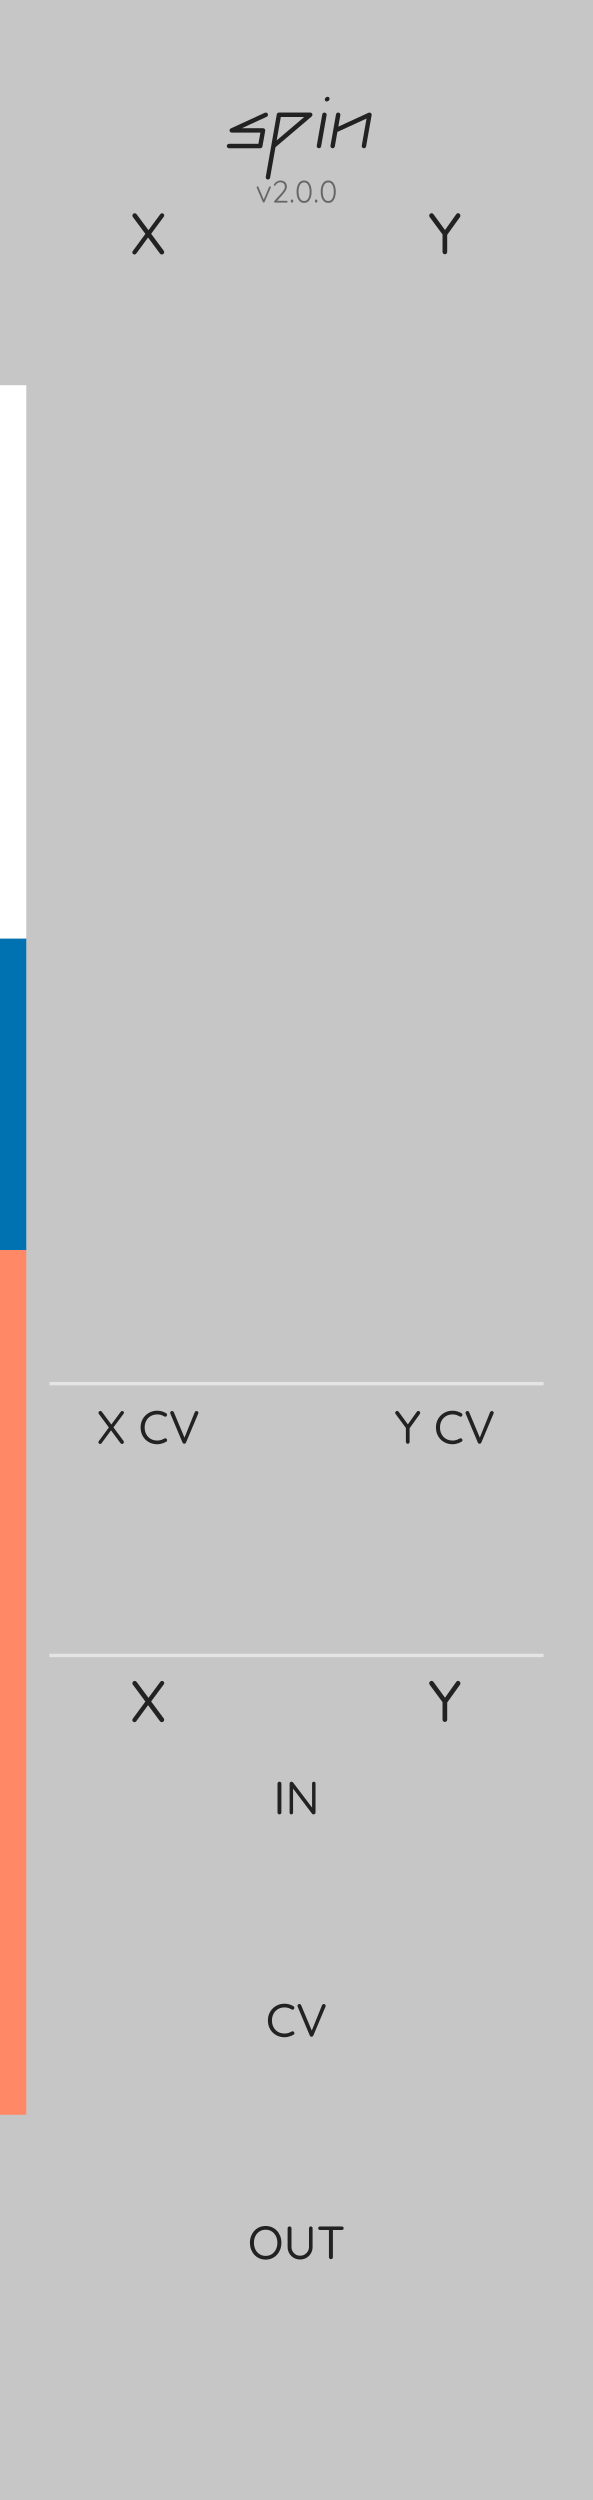
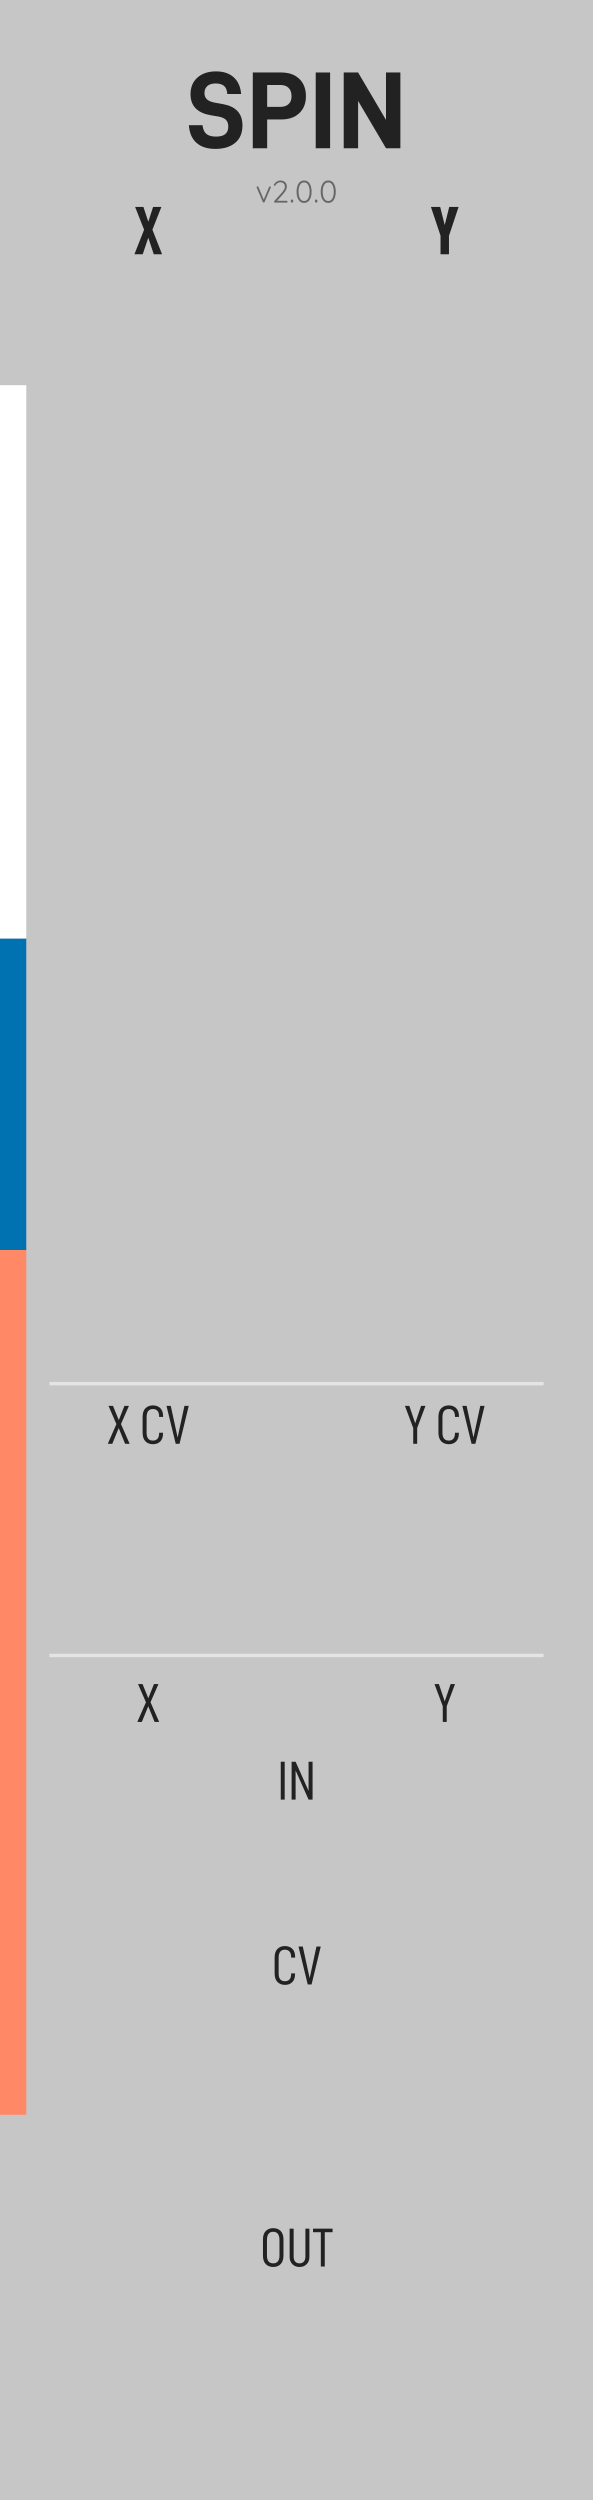
<svg xmlns="http://www.w3.org/2000/svg" width="30.48mm" height="128.5mm" viewBox="0 0 30.48 128.5">
  <rect width="30.48" height="128.5" fill="#c6c6c6" />
  <g id="palette-badge">
    <rect x="0.000" y="19.800" width="1.350" height="28.448" fill="#FFFFFF" stroke="none" />
    <rect x="0.000" y="48.248" width="1.350" height="16.002" fill="#0072B2" stroke="none" />
    <rect x="0.000" y="64.250" width="1.350" height="44.450" fill="#FF8866" stroke="none" />
  </g>
  <line x1="2.54" y1="71.12" x2="27.94" y2="71.12" stroke="#e4e4e4" stroke-width="0.176" />
  <line x1="2.54" y1="85.09" x2="27.94" y2="85.09" stroke="#e4e4e4" stroke-width="0.176" />
-   <g transform="translate(11.494, 7.620) scale(0.0048, -0.0048)">
-     <path d="M473.088 368.415C467.63 380.302 453.558 385.512 441.683 380.048L77.317 212.624C67.205 207.976 61.694 196.918 64.068 186.043C66.448 175.174 76.074 167.424 87.203 167.424H393.825L372.655 47.36H57.68C44.603 47.36 34 36.757 34 23.68C34 10.603 44.603 1.52587890625e-05 57.68 1.52587890625e-05H392.529C404.019 1.52587890625e-05 413.853 8.253 415.848 19.572L445.365 186.996C446.578 193.887 444.684 200.967 440.185 206.331C435.686 211.694 429.043 214.79 422.046 214.79H195.451L461.455 337.015C473.337 342.473 478.547 356.534 473.088 368.415Z" fill="#222222" />
+   <g transform="translate(9.567, 7.620) scale(0.005644, -0.005644)">
+     <path d="M 94.0 49.5 Q 156.0 -6.0 267.0 -6.0 Q 380.0 -6.0 446.5 49.0 C 490.8 85.7 513.0 138.7 513.0 208.0 Q 513.0 370.0 335.0 402.0 L 262.0 415.0 Q 213.0 424.0 190.0 445.0 C 174.7 459.0 167.0 478.0 167.0 502.0 Q 167.0 543.0 193.0 566.5 C 210.3 582.2 236.0 590.0 270.0 590.0 C 303.3 590.0 328.7 582.3 346.0 567.0 C 363.3 551.7 373.0 527.3 375.0 494.0 H 501.0 Q 493.0 592.0 433.5 646.0 Q 374.0 700.0 272.0 700.0 Q 167.0 700.0 103.5 644.0 C 61.2 606.7 40.0 556.0 40.0 492.0 Q 40.0 331.0 227.0 300.0 L 292.0 289.0 Q 340.0 281.0 362.0 259.5 C 376.7 245.2 384.0 224.3 384.0 197.0 C 384.0 136.3 347.0 106.0 273.0 106.0 Q 215.0 106.0 185.5 129.5 C 165.8 145.2 153.7 172.0 149.0 210.0 H 25.0 Q 32.0 105.0 94.0 49.5 Z" fill="#222222" />
  </g>
-   <g transform="translate(13.658, 7.620) scale(0.0048, -0.0048)">
-     <path d="M498.85 366.7C495.42 376.02 486.54 382.21 476.62 382.21H141.77C130.28 382.21 120.45 373.96 118.46 362.65L59.47 28.13C59.43 27.92 59.4 27.71 59.36 27.51L0.37 -307.04C-1.9 -319.92 6.7 -332.2 19.58 -334.47C20.97 -334.71 22.36 -334.83 23.72 -334.83C34.99 -334.83 44.99 -326.75 47.02 -315.26L104.58 11.19L491.97 340.5C499.52 346.92 502.27 357.38 498.85 366.7ZM117.46 84.3 161.64 334.85H412.2Z" fill="#222222" />
+   <g transform="translate(12.660, 7.620) scale(0.005644, -0.005644)">
+     <path d="M 482.5 632.0 C 442.2 670.7 387.0 690.0 317.0 690.0 H 59.0 V 0.0 H 190.0 V 262.0 H 317.0 Q 422.0 262.0 482.5 319.5 C 522.8 357.8 543.0 409.0 543.0 473.0 Q 543.0 574.0 482.5 632.0 Z M 385.0 402.0 C 367.0 385.3 342.3 377.0 311.0 377.0 H 190.0 V 576.0 H 311.0 C 343.0 576.0 367.8 567.2 385.5 549.5 C 403.2 531.8 412.0 506.3 412.0 473.0 C 412.0 442.3 403.0 418.7 385.0 402.0 Z" fill="#222222" />
  </g>
-   <g transform="translate(15.943, 7.620) scale(0.0048, -0.0048)">
-     <path d="M156.837 381.853C143.955 384.097 131.676 375.525 129.403 362.643L70.363 27.795C68.095 14.913 76.691 2.634 89.573 0.361C90.964 0.118 92.35 0.0 93.711 0.0C104.983 0.0 114.982 8.081 117.007 19.572L176.053 354.42C178.314 367.296 169.719 379.58 156.837 381.853ZM186.685 551.113C172.785 551.113 159.536 539.847 157.085 525.953C154.634 512.058 163.911 500.793 177.805 500.793C191.7 500.793 204.949 512.058 207.405 525.953C209.856 539.847 200.58 551.113 186.685 551.113Z" fill="#222222" />
+   <g transform="translate(15.861, 7.620) scale(0.005644, -0.005644)">
+     <path d="M 65.0 690.0 V 0.0 H 196.0 V 690.0 Z" fill="#222222" />
  </g>
-   <g transform="translate(16.822, 7.620) scale(0.0048, -0.0048)">
-     <path d="M466.045 377.277C459.071 382.659 449.694 383.73 441.69 380.048L118.374 231.491L140.047 354.42C142.314 367.296 133.719 379.58 120.837 381.853C107.955 384.103 95.676 375.525 93.403 362.643L63.833 194.952V194.935L34.363 27.8C32.095 14.924 40.691 2.64 53.573 0.367C54.964 0.124 56.35 0.006 57.717 0.006C68.989 0.006 78.982 8.087 81.013 19.577L108.381 174.783L420.414 318.16L369.217 27.806C366.95 14.93 375.546 2.646 388.428 0.373C389.819 0.13 391.198 0.012 392.566 0.012C403.837 0.012 413.83 8.093 415.861 19.583L474.901 354.432C476.429 363.093 473.019 371.896 466.045 377.277Z" fill="#222222" />
+   <g transform="translate(17.334, 7.620) scale(0.005644, -0.005644)">
+     <path d="M 575.0 690.0 H 444.0 V 258.0 L 190.0 690.0 H 59.0 V 0.0 H 190.0 V 431.0 L 444.0 0.0 H 575.0 Z" fill="#222222" />
  </g>
  <g transform="translate(13.132, 10.414) scale(0.0016, -0.0016)">
    <path d="M 67.0 522.0 Q 52.0 522.0 44.0 513.0 Q 36.0 504.0 36.0 493.0 Q 36.0 489.0 37.0 485.0 Q 38.0 481.0 39.0 479.0 L 236.0 19.0 Q 240.0 10.0 248.5 4.5 Q 257.0 -1.0 266.0 0.0 Q 285.0 1.0 293.0 19.0 L 489.0 479.0 Q 490.0 483.0 491.5 486.5 Q 493.0 490.0 493.0 496.0 Q 493.0 508.0 484.0 514.5 Q 475.0 521.0 465.0 521.0 Q 444.0 522.0 436.0 502.0 L 265.2 97.4 L 95.0 502.0 Q 91.0 512.0 83.0 517.0 Q 75.0 522.0 67.0 522.0 Z" fill="#666666" />
  </g>
  <g transform="translate(13.978, 10.414) scale(0.0016, -0.0016)">
    <path d="M 474.0 58.0 H 166.7 L 351.0 265.0 Q 415.0 336.0 447.5 397.5 Q 480.0 459.0 480.0 511.0 Q 480.0 572.0 454.5 616.5 Q 429.0 661.0 382.5 685.5 Q 336.0 710.0 272.0 710.0 Q 234.0 710.0 194.5 694.5 Q 155.0 679.0 123.0 653.0 Q 91.0 627.0 73.0 596.0 Q 66.0 587.0 62.5 580.0 Q 59.0 573.0 59.0 566.0 Q 59.0 555.0 68.0 547.5 Q 77.0 540.0 89.0 540.0 Q 97.0 540.0 103.5 544.0 Q 110.0 548.0 116.0 558.0 Q 129.0 585.0 152.5 606.0 Q 176.0 627.0 206.5 640.0 Q 237.0 653.0 268.0 653.0 Q 336.0 653.0 376.0 613.0 Q 416.0 573.0 416.0 507.0 Q 416.0 467.0 388.5 416.5 Q 361.0 366.0 306.0 306.0 L 75.0 51.0 Q 67.0 41.0 67.0 30.0 Q 67.0 15.0 76.5 7.5 Q 86.0 0.0 99.0 0.0 H 474.0 Q 486.0 0.0 494.5 8.0 Q 503.0 16.0 503.0 29.0 Q 503.0 41.0 494.5 49.5 Q 486.0 58.0 474.0 58.0 Z" fill="#666666" />
  </g>
  <g transform="translate(14.865, 10.414) scale(0.0016, -0.0016)">
    <path d="M 87.0 0.0 H 94.0 Q 111.0 0.0 120.0 11.0 Q 129.0 22.0 129.0 39.0 V 60.0 Q 129.0 78.0 120.0 88.0 Q 111.0 98.0 94.0 98.0 H 87.0 Q 70.0 98.0 61.0 88.0 Q 52.0 78.0 52.0 60.0 V 39.0 Q 52.0 22.0 61.0 11.0 Q 70.0 0.0 87.0 0.0 Z" fill="#666666" />
  </g>
  <g transform="translate(15.154, 10.414) scale(0.0016, -0.0016)">
    <path d="M 297.0 -10.0 Q 379.0 -10.0 432.5 38.0 Q 486.0 86.0 513.0 167.5 Q 540.0 249.0 540.0 350.0 Q 540.0 452.0 513.0 533.5 Q 486.0 615.0 432.5 662.5 Q 379.0 710.0 297.0 710.0 Q 217.0 710.0 163.0 662.5 Q 109.0 615.0 82.0 533.5 Q 55.0 452.0 55.0 350.0 Q 55.0 249.0 82.0 167.5 Q 109.0 86.0 163.0 38.0 Q 217.0 -10.0 297.0 -10.0 Z M 297.0 52.0 Q 239.0 52.0 199.5 89.0 Q 160.0 126.0 139.5 193.5 Q 119.0 261.0 119.0 350.0 Q 119.0 440.0 139.5 507.5 Q 160.0 575.0 199.5 612.0 Q 239.0 649.0 297.0 649.0 Q 356.0 649.0 395.5 612.0 Q 435.0 575.0 455.5 507.5 Q 476.0 440.0 476.0 350.0 Q 476.0 261.0 455.5 193.5 Q 435.0 126.0 395.5 89.0 Q 356.0 52.0 297.0 52.0 Z" fill="#666666" />
  </g>
  <g transform="translate(16.106, 10.414) scale(0.0016, -0.0016)">
    <path d="M 87.0 0.0 H 94.0 Q 111.0 0.0 120.0 11.0 Q 129.0 22.0 129.0 39.0 V 60.0 Q 129.0 78.0 120.0 88.0 Q 111.0 98.0 94.0 98.0 H 87.0 Q 70.0 98.0 61.0 88.0 Q 52.0 78.0 52.0 60.0 V 39.0 Q 52.0 22.0 61.0 11.0 Q 70.0 0.0 87.0 0.0 Z" fill="#666666" />
  </g>
  <g transform="translate(16.396, 10.414) scale(0.0016, -0.0016)">
    <path d="M 297.0 -10.0 Q 379.0 -10.0 432.5 38.0 Q 486.0 86.0 513.0 167.5 Q 540.0 249.0 540.0 350.0 Q 540.0 452.0 513.0 533.5 Q 486.0 615.0 432.5 662.5 Q 379.0 710.0 297.0 710.0 Q 217.0 710.0 163.0 662.5 Q 109.0 615.0 82.0 533.5 Q 55.0 452.0 55.0 350.0 Q 55.0 249.0 82.0 167.5 Q 109.0 86.0 163.0 38.0 Q 217.0 -10.0 297.0 -10.0 Z M 297.0 52.0 Q 239.0 52.0 199.5 89.0 Q 160.0 126.0 139.5 193.5 Q 119.0 261.0 119.0 350.0 Q 119.0 440.0 139.5 507.5 Q 160.0 575.0 199.5 612.0 Q 239.0 649.0 297.0 649.0 Q 356.0 649.0 395.5 612.0 Q 435.0 575.0 455.5 507.5 Q 476.0 440.0 476.0 350.0 Q 476.0 261.0 455.5 193.5 Q 435.0 126.0 395.5 89.0 Q 356.0 52.0 297.0 52.0 Z" fill="#666666" />
  </g>
-   <g transform="translate(6.687, 13.070) scale(0.003, -0.003)">
-     <path d="M547.0 703.0Q528.0 703.0 515.0 684.0L314.685 412.986L112.0 686.0Q100.0 703.0 79.0 703.0Q64.0 703.0 51.5 691.5Q39.0 680.0 39.0 663.0Q39.0 649.0 47.0 639.0L261.804 349.199L48.0 58.0Q38.0 45.0 38.0 31.0Q38.0 19.0 48.5 7.5Q59.0 -4.0 75.0 -4.0Q95.0 -4.0 107.0 14.0L307.749 287.214L511.0 13.0Q524.0 -4.0 544.0 -4.0Q558.0 -4.0 571.0 7.0Q584.0 18.0 584.0 36.0Q584.0 49.0 576.0 61.0L360.574 351.175L576.0 642.0Q585.0 654.0 585.0 667.0Q585.0 681.0 573.5 692.0Q562.0 703.0 547.0 703.0Z" fill="#222222" />
+   <g transform="translate(6.888, 13.070) scale(0.003528, -0.003528)">
+     <path d="M 147.0 358.0 6.0 0.0 H 127.0 L 208.0 241.0 L 288.0 0.0 H 409.0 L 268.0 358.0 L 399.0 690.0 H 278.0 L 208.0 474.0 L 137.0 690.0 H 16.0 Z" fill="#222222" />
  </g>
-   <g transform="translate(22.002, 13.070) scale(0.003, -0.003)">
-     <path d="M514.0 704.0Q494.0 704.0 481.0 684.0L290.301 415.679L94.0 685.0Q81.0 704.0 61.0 704.0Q47.0 704.0 33.0 692.5Q19.0 681.0 19.0 664.0Q19.0 657.0 21.5 649.5Q24.0 642.0 30.0 634.0L248.0 339.458V41.0Q248.0 24.0 259.5 12.0Q271.0 0.0 289.0 0.0Q305.0 0.0 316.5 12.0Q328.0 24.0 328.0 41.0V333.099L547.0 638.0Q551.0 644.0 552.5 650.5Q554.0 657.0 554.0 663.0Q554.0 679.0 542.5 691.5Q531.0 704.0 514.0 704.0Z" fill="#222222" />
+   <g transform="translate(22.128, 13.070) scale(0.003528, -0.003528)">
+     <path d="M 269.0 269.0 409.0 690.0 H 273.0 L 207.0 426.0 L 141.0 690.0 H 6.0 L 146.0 271.0 V 0.0 H 269.0 Z" fill="#222222" />
  </g>
-   <g transform="translate(4.967, 74.210) scale(0.0024, -0.0024)">
-     <path d="M547.0 703.0Q528.0 703.0 515.0 684.0L314.685 412.986L112.0 686.0Q100.0 703.0 79.0 703.0Q64.0 703.0 51.5 691.5Q39.0 680.0 39.0 663.0Q39.0 649.0 47.0 639.0L261.804 349.199L48.0 58.0Q38.0 45.0 38.0 31.0Q38.0 19.0 48.5 7.5Q59.0 -4.0 75.0 -4.0Q95.0 -4.0 107.0 14.0L307.749 287.214L511.0 13.0Q524.0 -4.0 544.0 -4.0Q558.0 -4.0 571.0 7.0Q584.0 18.0 584.0 36.0Q584.0 49.0 576.0 61.0L360.574 351.175L576.0 642.0Q585.0 654.0 585.0 667.0Q585.0 681.0 573.5 692.0Q562.0 703.0 547.0 703.0Z" fill="#222222" />
+   <g transform="translate(5.515, 74.210) scale(0.002822, -0.002822)">
+     <path d="M 166.0 358.0 9.0 0.0 H 91.0 L 208.0 286.0 L 324.0 0.0 H 407.0 L 249.0 359.0 L 394.0 690.0 H 312.0 L 209.0 431.0 L 104.0 690.0 H 22.0 Z" fill="#222222" />
  </g>
-   <g transform="translate(7.120, 74.210) scale(0.0024, -0.0024)">
-     <path d="M592.0 654.0Q551.0 680.0 501.5 694.0Q452.0 708.0 400.0 708.0Q325.0 708.0 260.5 681.0Q196.0 654.0 147.5 606.0Q99.0 558.0 72.0 493.0Q45.0 428.0 45.0 350.0Q45.0 267.0 73.5 200.5Q102.0 134.0 151.0 87.0Q200.0 40.0 264.0 15.0Q328.0 -10.0 400.0 -10.0Q435.0 -10.0 469.5 -3.0Q504.0 4.0 536.0 16.5Q568.0 29.0 593.0 44.0Q609.0 52.0 612.0 69.5Q615.0 87.0 603.0 103.0Q593.0 115.0 579.0 117.0Q565.0 119.0 551.0 112.0Q517.0 91.0 479.0 80.0Q441.0 69.0 400.0 69.0Q343.0 69.0 294.5 88.0Q246.0 107.0 209.5 143.5Q173.0 180.0 152.0 232.0Q131.0 284.0 131.0 350.0Q131.0 412.0 151.0 463.0Q171.0 514.0 207.0 551.0Q243.0 588.0 292.0 608.5Q341.0 629.0 400.0 629.0Q442.0 629.0 480.0 617.5Q518.0 606.0 551.0 586.0Q565.0 579.0 579.0 580.0Q593.0 581.0 602.0 594.0Q614.0 609.0 611.5 627.0Q609.0 645.0 592.0 654.0Z" fill="#222222" />
+   <g transform="translate(7.183, 74.210) scale(0.002822, -0.002822)">
+     <path d="M 104.0 44.5 Q 156.0 -8.0 241.0 -8.0 Q 322.0 -8.0 373.0 41.5 Q 424.0 91.0 424.0 191.0 V 201.0 H 353.0 V 192.0 Q 353.0 124.0 323.0 91.0 Q 293.0 58.0 241.0 58.0 C 163.7 58.0 125.0 105.3 125.0 200.0 V 482.0 Q 125.0 560.0 154.0 596.5 C 173.3 620.8 202.3 633.0 241.0 633.0 Q 292.0 633.0 322.5 600.0 C 342.8 578.0 353.0 543.3 353.0 496.0 V 489.0 H 426.0 V 498.0 Q 426.0 599.0 374.0 649.0 C 339.3 682.3 294.7 699.0 240.0 699.0 Q 155.0 699.0 103.5 646.5 C 69.2 611.5 52.0 559.0 52.0 489.0 V 201.0 Q 52.0 97.0 104.0 44.5 Z" fill="#222222" />
  </g>
-   <g transform="translate(8.668, 74.210) scale(0.0024, -0.0024)">
-     <path d="M596.0 701.0Q571.0 701.0 559.0 676.0L339.284 131.942L112.0 674.0Q100.0 702.0 73.0 702.0Q60.0 702.0 46.5 691.5Q33.0 681.0 33.0 662.0Q33.0 657.0 34.0 652.5Q35.0 648.0 37.0 644.0L297.0 26.0Q302.0 14.0 312.0 7.5Q322.0 1.0 333.0 0.0Q345.0 0.0 355.5 6.5Q366.0 13.0 372.0 26.0L633.0 645.0Q637.0 655.0 637.0 663.0Q637.0 680.0 625.0 690.5Q613.0 701.0 596.0 701.0Z" fill="#222222" />
+   <g transform="translate(8.532, 74.210) scale(0.002822, -0.002822)">
+     <path d="M 9.0 690.0 177.0 0.0 H 247.0 L 414.0 690.0 H 336.0 L 212.0 114.0 L 87.0 690.0 Z" fill="#222222" />
  </g>
-   <g transform="translate(20.267, 74.210) scale(0.0024, -0.0024)">
-     <path d="M514.0 704.0Q494.0 704.0 481.0 684.0L290.301 415.679L94.0 685.0Q81.0 704.0 61.0 704.0Q47.0 704.0 33.0 692.5Q19.0 681.0 19.0 664.0Q19.0 657.0 21.5 649.5Q24.0 642.0 30.0 634.0L248.0 339.458V41.0Q248.0 24.0 259.5 12.0Q271.0 0.0 289.0 0.0Q305.0 0.0 316.5 12.0Q328.0 24.0 328.0 41.0V333.099L547.0 638.0Q551.0 644.0 552.5 650.5Q554.0 657.0 554.0 663.0Q554.0 679.0 542.5 691.5Q531.0 704.0 514.0 704.0Z" fill="#222222" />
+   <g transform="translate(20.788, 74.210) scale(0.002822, -0.002822)">
+     <path d="M 232.0 287.0 383.0 690.0 H 303.0 L 196.0 374.0 L 89.0 690.0 H 9.0 L 160.0 287.0 V 0.0 H 232.0 Z" fill="#222222" />
  </g>
-   <g transform="translate(22.300, 74.210) scale(0.0024, -0.0024)">
-     <path d="M592.0 654.0Q551.0 680.0 501.5 694.0Q452.0 708.0 400.0 708.0Q325.0 708.0 260.5 681.0Q196.0 654.0 147.5 606.0Q99.0 558.0 72.0 493.0Q45.0 428.0 45.0 350.0Q45.0 267.0 73.5 200.5Q102.0 134.0 151.0 87.0Q200.0 40.0 264.0 15.0Q328.0 -10.0 400.0 -10.0Q435.0 -10.0 469.5 -3.0Q504.0 4.0 536.0 16.5Q568.0 29.0 593.0 44.0Q609.0 52.0 612.0 69.5Q615.0 87.0 603.0 103.0Q593.0 115.0 579.0 117.0Q565.0 119.0 551.0 112.0Q517.0 91.0 479.0 80.0Q441.0 69.0 400.0 69.0Q343.0 69.0 294.5 88.0Q246.0 107.0 209.5 143.5Q173.0 180.0 152.0 232.0Q131.0 284.0 131.0 350.0Q131.0 412.0 151.0 463.0Q171.0 514.0 207.0 551.0Q243.0 588.0 292.0 608.5Q341.0 629.0 400.0 629.0Q442.0 629.0 480.0 617.5Q518.0 606.0 551.0 586.0Q565.0 579.0 579.0 580.0Q593.0 581.0 602.0 594.0Q614.0 609.0 611.5 627.0Q609.0 645.0 592.0 654.0Z" fill="#222222" />
+   <g transform="translate(22.389, 74.210) scale(0.002822, -0.002822)">
+     <path d="M 104.0 44.5 Q 156.0 -8.0 241.0 -8.0 Q 322.0 -8.0 373.0 41.5 Q 424.0 91.0 424.0 191.0 V 201.0 H 353.0 V 192.0 Q 353.0 124.0 323.0 91.0 Q 293.0 58.0 241.0 58.0 C 163.7 58.0 125.0 105.3 125.0 200.0 V 482.0 Q 125.0 560.0 154.0 596.5 C 173.3 620.8 202.3 633.0 241.0 633.0 Q 292.0 633.0 322.5 600.0 C 342.8 578.0 353.0 543.3 353.0 496.0 V 489.0 H 426.0 V 498.0 Q 426.0 599.0 374.0 649.0 C 339.3 682.3 294.7 699.0 240.0 699.0 Q 155.0 699.0 103.5 646.5 C 69.2 611.5 52.0 559.0 52.0 489.0 V 201.0 Q 52.0 97.0 104.0 44.5 Z" fill="#222222" />
  </g>
-   <g transform="translate(23.848, 74.210) scale(0.0024, -0.0024)">
-     <path d="M596.0 701.0Q571.0 701.0 559.0 676.0L339.284 131.942L112.0 674.0Q100.0 702.0 73.0 702.0Q60.0 702.0 46.5 691.5Q33.0 681.0 33.0 662.0Q33.0 657.0 34.0 652.5Q35.0 648.0 37.0 644.0L297.0 26.0Q302.0 14.0 312.0 7.5Q322.0 1.0 333.0 0.0Q345.0 0.0 355.5 6.5Q366.0 13.0 372.0 26.0L633.0 645.0Q637.0 655.0 637.0 663.0Q637.0 680.0 625.0 690.5Q613.0 701.0 596.0 701.0Z" fill="#222222" />
+   <g transform="translate(23.738, 74.210) scale(0.002822, -0.002822)">
+     <path d="M 9.0 690.0 177.0 0.0 H 247.0 L 414.0 690.0 H 336.0 L 212.0 114.0 L 87.0 690.0 Z" fill="#222222" />
  </g>
-   <g transform="translate(6.687, 88.508) scale(0.003, -0.003)">
-     <path d="M547.0 703.0Q528.0 703.0 515.0 684.0L314.685 412.986L112.0 686.0Q100.0 703.0 79.0 703.0Q64.0 703.0 51.5 691.5Q39.0 680.0 39.0 663.0Q39.0 649.0 47.0 639.0L261.804 349.199L48.0 58.0Q38.0 45.0 38.0 31.0Q38.0 19.0 48.5 7.5Q59.0 -4.0 75.0 -4.0Q95.0 -4.0 107.0 14.0L307.749 287.214L511.0 13.0Q524.0 -4.0 544.0 -4.0Q558.0 -4.0 571.0 7.0Q584.0 18.0 584.0 36.0Q584.0 49.0 576.0 61.0L360.574 351.175L576.0 642.0Q585.0 654.0 585.0 667.0Q585.0 681.0 573.5 692.0Q562.0 703.0 547.0 703.0Z" fill="#222222" />
+   <g transform="translate(7.033, 88.508) scale(0.002822, -0.002822)">
+     <path d="M 166.0 358.0 9.0 0.0 H 91.0 L 208.0 286.0 L 324.0 0.0 H 407.0 L 249.0 359.0 L 394.0 690.0 H 312.0 L 209.0 431.0 L 104.0 690.0 H 22.0 Z" fill="#222222" />
  </g>
-   <g transform="translate(22.002, 88.508) scale(0.003, -0.003)">
-     <path d="M514.0 704.0Q494.0 704.0 481.0 684.0L290.301 415.679L94.0 685.0Q81.0 704.0 61.0 704.0Q47.0 704.0 33.0 692.5Q19.0 681.0 19.0 664.0Q19.0 657.0 21.5 649.5Q24.0 642.0 30.0 634.0L248.0 339.458V41.0Q248.0 24.0 259.5 12.0Q271.0 0.0 289.0 0.0Q305.0 0.0 316.5 12.0Q328.0 24.0 328.0 41.0V333.099L547.0 638.0Q551.0 644.0 552.5 650.5Q554.0 657.0 554.0 663.0Q554.0 679.0 542.5 691.5Q531.0 704.0 514.0 704.0Z" fill="#222222" />
+   <g transform="translate(22.307, 88.508) scale(0.002822, -0.002822)">
+     <path d="M 232.0 287.0 383.0 690.0 H 303.0 L 196.0 374.0 L 89.0 690.0 H 9.0 L 160.0 287.0 V 0.0 H 232.0 Z" fill="#222222" />
  </g>
-   <g transform="translate(14.053, 93.260) scale(0.0024, -0.0024)">
-     <path d="M171.0 41.0V659.0Q171.0 677.0 159.0 688.5Q147.0 700.0 130.0 700.0Q112.0 700.0 100.0 688.5Q88.0 677.0 88.0 659.0V41.0Q88.0 24.0 99.0 12.0Q110.0 0.0 129.0 0.0Q146.0 0.0 158.5 12.0Q171.0 24.0 171.0 41.0Z" fill="#222222" />
+   <g transform="translate(14.244, 92.500) scale(0.002822, -0.002822)">
+     <path d="M 66.0 690.0 V 0.0 H 138.0 V 690.0 Z" fill="#222222" />
  </g>
-   <g transform="translate(14.675, 93.260) scale(0.0024, -0.0024)">
-     <path d="M606.0 700.0Q590.0 700.0 579.5 689.5Q569.0 679.0 569.0 663.0V145.19L160.0 686.0Q155.0 693.0 145.5 696.5Q136.0 700.0 127.0 700.0Q111.0 700.0 99.5 689.0Q88.0 678.0 88.0 660.0V37.0Q88.0 21.0 98.0 10.5Q108.0 0.0 124.0 0.0Q141.0 0.0 151.5 10.5Q162.0 21.0 162.0 37.0V552.551L570.0 13.0Q575.0 7.0 584.0 3.5Q593.0 0.0 602.0 0.0Q619.0 0.0 631.0 11.5Q643.0 23.0 643.0 42.0V663.0Q643.0 679.0 633.0 689.5Q623.0 700.0 606.0 700.0Z" fill="#222222" />
+   <g transform="translate(14.819, 92.500) scale(0.002822, -0.002822)">
+     <path d="M 442.0 690.0 H 369.0 V 159.0 L 133.0 690.0 H 60.0 V 0.0 H 133.0 V 530.0 L 369.0 0.0 H 442.0 Z" fill="#222222" />
  </g>
-   <g transform="translate(13.663, 104.690) scale(0.0024, -0.0024)">
-     <path d="M592.0 654.0Q551.0 680.0 501.5 694.0Q452.0 708.0 400.0 708.0Q325.0 708.0 260.5 681.0Q196.0 654.0 147.5 606.0Q99.0 558.0 72.0 493.0Q45.0 428.0 45.0 350.0Q45.0 267.0 73.5 200.5Q102.0 134.0 151.0 87.0Q200.0 40.0 264.0 15.0Q328.0 -10.0 400.0 -10.0Q435.0 -10.0 469.5 -3.0Q504.0 4.0 536.0 16.5Q568.0 29.0 593.0 44.0Q609.0 52.0 612.0 69.5Q615.0 87.0 603.0 103.0Q593.0 115.0 579.0 117.0Q565.0 119.0 551.0 112.0Q517.0 91.0 479.0 80.0Q441.0 69.0 400.0 69.0Q343.0 69.0 294.5 88.0Q246.0 107.0 209.5 143.5Q173.0 180.0 152.0 232.0Q131.0 284.0 131.0 350.0Q131.0 412.0 151.0 463.0Q171.0 514.0 207.0 551.0Q243.0 588.0 292.0 608.5Q341.0 629.0 400.0 629.0Q442.0 629.0 480.0 617.5Q518.0 606.0 551.0 586.0Q565.0 579.0 579.0 580.0Q593.0 581.0 602.0 594.0Q614.0 609.0 611.5 627.0Q609.0 645.0 592.0 654.0Z" fill="#222222" />
+   <g transform="translate(13.969, 102.000) scale(0.002822, -0.002822)">
+     <path d="M 104.0 44.5 Q 156.0 -8.0 241.0 -8.0 Q 322.0 -8.0 373.0 41.5 Q 424.0 91.0 424.0 191.0 V 201.0 H 353.0 V 192.0 Q 353.0 124.0 323.0 91.0 Q 293.0 58.0 241.0 58.0 C 163.7 58.0 125.0 105.3 125.0 200.0 V 482.0 Q 125.0 560.0 154.0 596.5 C 173.3 620.8 202.3 633.0 241.0 633.0 Q 292.0 633.0 322.5 600.0 C 342.8 578.0 353.0 543.3 353.0 496.0 V 489.0 H 426.0 V 498.0 Q 426.0 599.0 374.0 649.0 C 339.3 682.3 294.7 699.0 240.0 699.0 Q 155.0 699.0 103.5 646.5 C 69.2 611.5 52.0 559.0 52.0 489.0 V 201.0 Q 52.0 97.0 104.0 44.5 Z" fill="#222222" />
  </g>
-   <g transform="translate(15.211, 104.690) scale(0.0024, -0.0024)">
-     <path d="M596.0 701.0Q571.0 701.0 559.0 676.0L339.284 131.942L112.0 674.0Q100.0 702.0 73.0 702.0Q60.0 702.0 46.5 691.5Q33.0 681.0 33.0 662.0Q33.0 657.0 34.0 652.5Q35.0 648.0 37.0 644.0L297.0 26.0Q302.0 14.0 312.0 7.5Q322.0 1.0 333.0 0.0Q345.0 0.0 355.5 6.5Q366.0 13.0 372.0 26.0L633.0 645.0Q637.0 655.0 637.0 663.0Q637.0 680.0 625.0 690.5Q613.0 701.0 596.0 701.0Z" fill="#222222" />
+   <g transform="translate(15.318, 102.000) scale(0.002822, -0.002822)">
+     <path d="M 9.0 690.0 177.0 0.0 H 247.0 L 414.0 690.0 H 336.0 L 212.0 114.0 L 87.0 690.0 Z" fill="#222222" />
  </g>
-   <g transform="translate(12.738, 116.120) scale(0.0024, -0.0024)">
-     <path d="M719.0 350.0Q719.0 428.0 694.0 493.5Q669.0 559.0 624.0 607.5Q579.0 656.0 517.0 683.0Q455.0 710.0 382.0 710.0Q308.0 710.0 246.5 683.0Q185.0 656.0 140.0 607.5Q95.0 559.0 70.0 493.5Q45.0 428.0 45.0 350.0Q45.0 273.0 70.0 207.5Q95.0 142.0 140.0 93.0Q185.0 44.0 246.5 17.0Q308.0 -10.0 382.0 -10.0Q455.0 -10.0 517.0 17.0Q579.0 44.0 624.0 93.0Q669.0 142.0 694.0 207.5Q719.0 273.0 719.0 350.0ZM633.0 350.0Q633.0 269.0 600.5 205.5Q568.0 142.0 512.0 106.0Q456.0 70.0 382.0 70.0Q308.0 70.0 251.5 106.0Q195.0 142.0 163.0 205.5Q131.0 269.0 131.0 350.0Q131.0 432.0 163.0 495.0Q195.0 558.0 251.5 594.0Q308.0 630.0 382.0 630.0Q456.0 630.0 512.0 594.0Q568.0 558.0 600.5 495.0Q633.0 432.0 633.0 350.0Z" fill="#222222" />
+   <g transform="translate(13.369, 116.500) scale(0.002822, -0.002822)">
+     <path d="M 103.0 44.5 Q 154.0 -8.0 239.0 -8.0 Q 323.0 -8.0 374.5 44.5 C 408.8 79.5 426.0 131.7 426.0 201.0 V 489.0 C 426.0 559.7 409.0 612.3 375.0 647.0 C 341.0 681.7 295.7 699.0 239.0 699.0 Q 154.0 699.0 103.0 647.0 Q 52.0 595.0 52.0 489.0 V 201.0 Q 52.0 97.0 103.0 44.5 Z M 323.5 93.5 C 303.8 69.8 276.0 58.0 240.0 58.0 C 163.3 58.0 125.0 105.3 125.0 200.0 V 482.0 Q 125.0 559.0 153.5 596.0 C 172.5 620.7 201.3 633.0 240.0 633.0 Q 295.0 633.0 324.0 595.5 C 343.3 570.5 353.0 532.7 353.0 482.0 V 200.0 Q 353.0 129.0 323.5 93.5 Z" fill="#222222" />
  </g>
-   <g transform="translate(14.572, 116.120) scale(0.0024, -0.0024)">
-     <path d="M584.0 701.0Q566.0 701.0 556.0 689.0Q546.0 677.0 546.0 660.0V263.0Q546.0 208.0 519.5 165.0Q493.0 122.0 450.0 97.5Q407.0 73.0 356.0 73.0Q306.0 73.0 263.5 97.5Q221.0 122.0 196.0 165.0Q171.0 208.0 171.0 263.0V660.0Q171.0 677.0 158.5 689.0Q146.0 701.0 130.0 701.0Q111.0 701.0 99.5 689.0Q88.0 677.0 88.0 660.0V263.0Q88.0 186.0 123.0 125.0Q158.0 64.0 218.5 28.5Q279.0 -7.0 356.0 -7.0Q432.0 -7.0 492.0 28.5Q552.0 64.0 587.5 125.0Q623.0 186.0 623.0 263.0V660.0Q623.0 677.0 612.0 689.0Q601.0 701.0 584.0 701.0Z" fill="#222222" />
+   <g transform="translate(14.718, 116.500) scale(0.002822, -0.002822)">
+     <path d="M 147.0 15.0 C 174.3 -0.3 205.3 -8.0 240.0 -8.0 Q 320.0 -8.0 370.0 42.5 C 403.3 76.2 420.0 120.7 420.0 176.0 V 690.0 H 347.0 V 180.0 Q 347.0 122.0 318.5 90.0 C 299.5 68.7 273.3 58.0 240.0 58.0 Q 190.0 58.0 161.5 89.5 Q 133.0 121.0 133.0 180.0 V 690.0 H 60.0 V 176.0 Q 60.0 122.0 83.0 80.0 Q 106.0 38.0 147.0 15.0 Z" fill="#222222" />
  </g>
-   <g transform="translate(16.276, 116.120) scale(0.0024, -0.0024)">
-     <path d="M305.0 0.0Q324.0 0.0 336.0 12.0Q348.0 24.0 348.0 41.0V624.0H538.0Q555.0 624.0 567.0 634.0Q579.0 644.0 579.0 662.0Q579.0 679.0 567.0 689.5Q555.0 700.0 538.0 700.0H73.0Q56.0 700.0 44.5 689.5Q33.0 679.0 33.0 662.0Q33.0 645.0 44.5 634.5Q56.0 624.0 73.0 624.0H263.0V41.0Q263.0 24.0 275.0 12.0Q287.0 0.0 305.0 0.0Z" fill="#222222" />
+   <g transform="translate(16.073, 116.500) scale(0.002822, -0.002822)">
+     <path d="M 362.0 625.0 V 690.0 H 6.0 V 625.0 H 148.0 V 0.0 H 220.0 V 625.0 Z" fill="#222222" />
  </g>
</svg>
